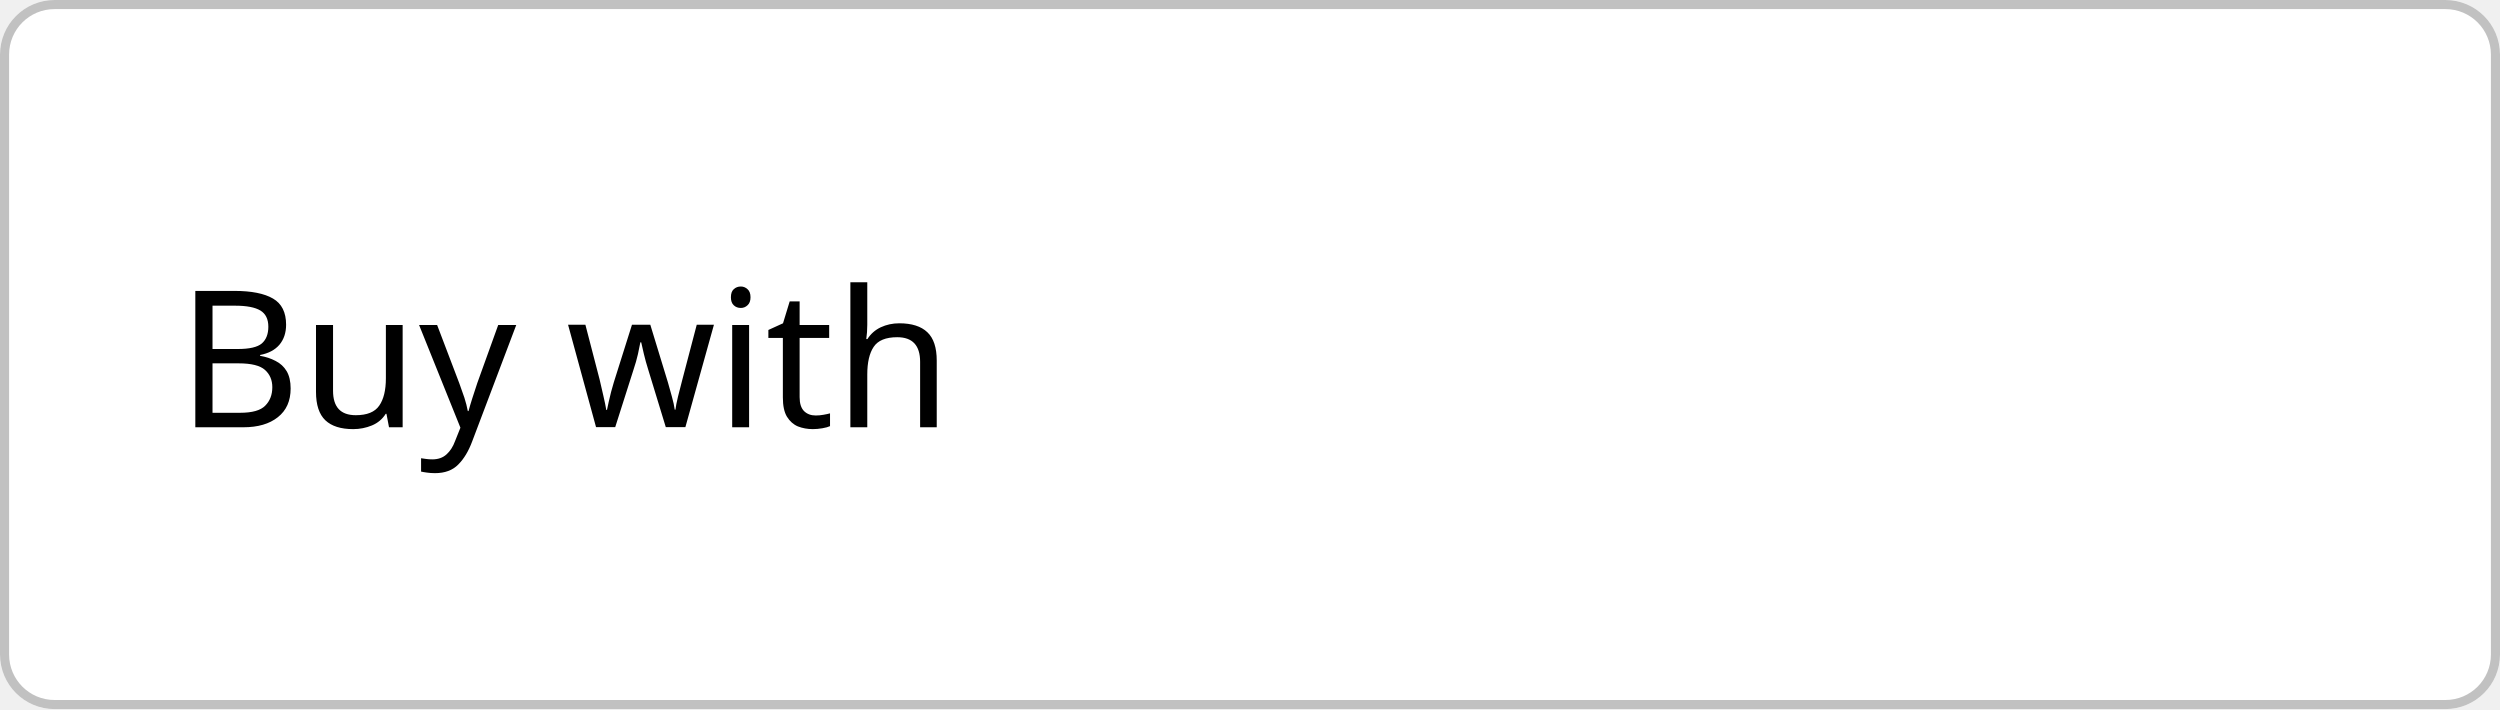
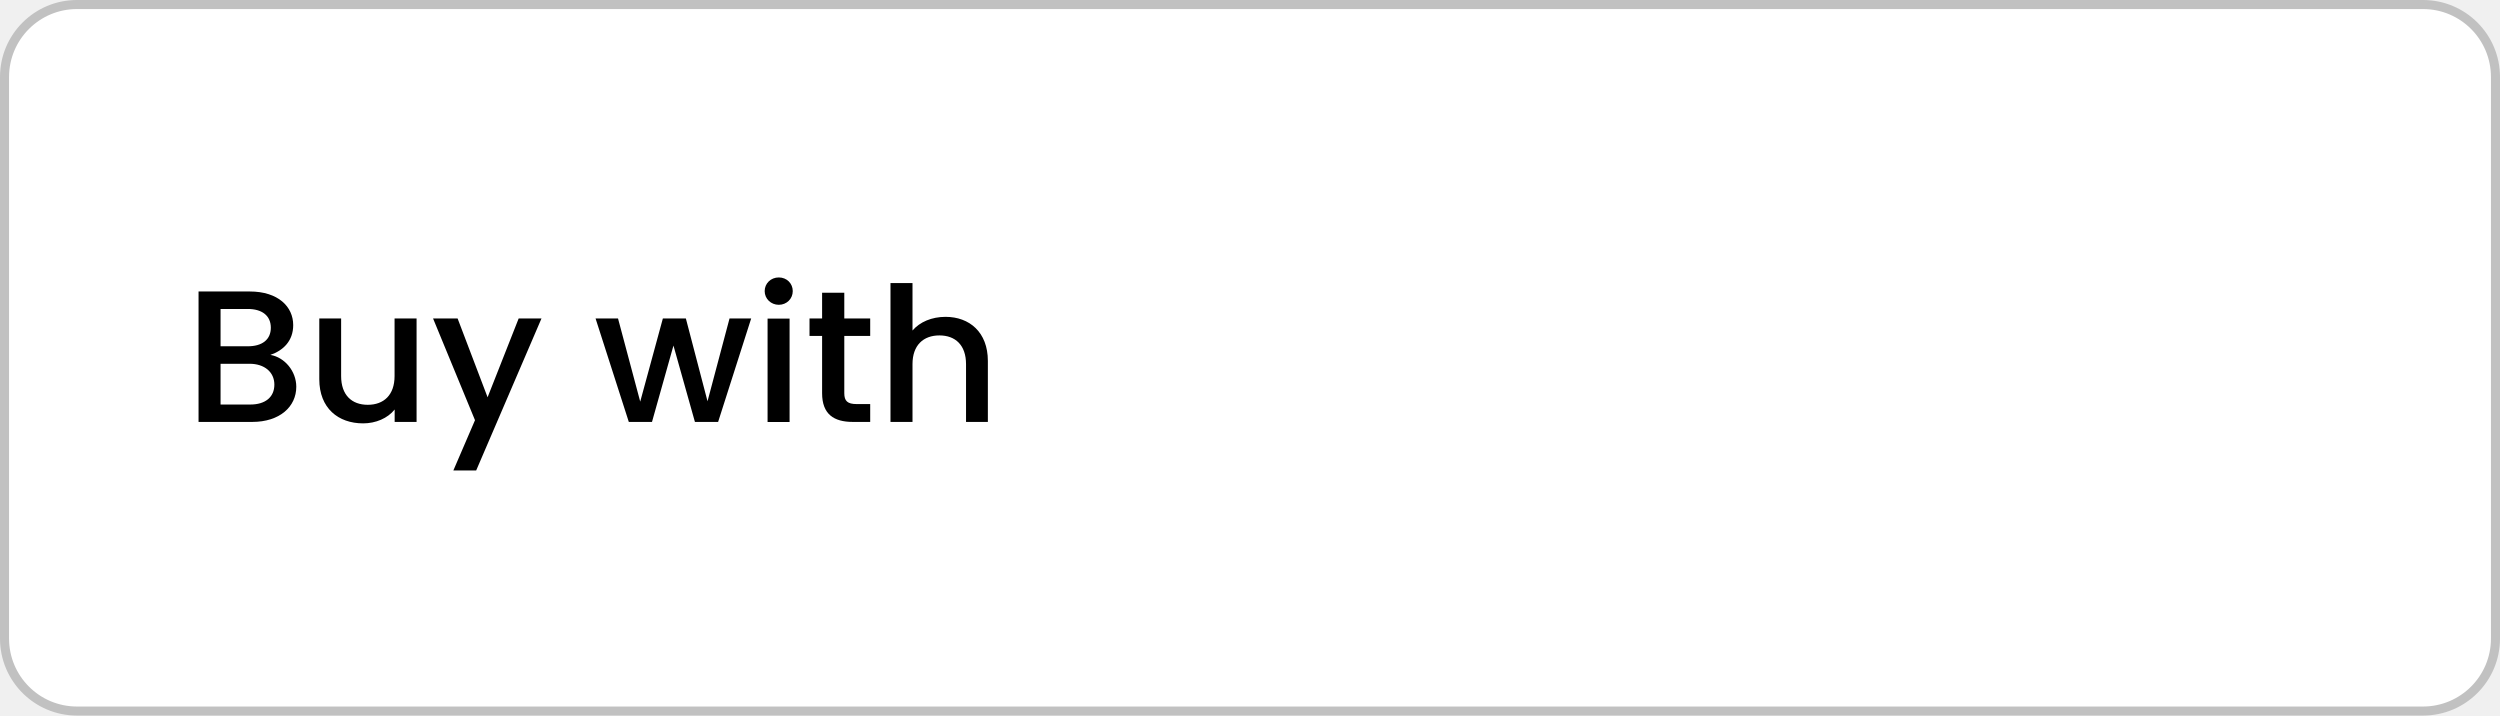
- <svg xmlns="http://www.w3.org/2000/svg" width="275" height="78" viewBox="0 0 275 78">
-   <g id="グループ_5207" data-name="グループ 5207" transform="translate(-124 -5217)">
-     <g id="長方形_2455" data-name="長方形 2455" transform="translate(124 5217)" fill="#fff" stroke="#c1c1c1" stroke-width="1">
-       <rect width="275" height="78" rx="6" stroke="none" />
-       <rect x="0.5" y="0.5" width="274" height="77" rx="5.5" fill="none" />
+ <svg xmlns="http://www.w3.org/2000/svg" id="_イヤー_2" viewBox="0 0 276 79">
+   <defs>
+     <style>.cls-1{fill:#fff;stroke:#c1c1c1;}</style>
+   </defs>
+   <g id="_イヤー_1-2">
+     <g>
+       <rect class="cls-1" x=".5" y=".5" width="275" height="78" rx="8" ry="8" />
+       <g>
+         <path d="M27.85,46.58h-5.93v-14.4h5.65c3.14,0,4.8,1.68,4.8,3.71,0,1.74-1.09,2.8-2.52,3.29,1.58,.27,2.86,1.8,2.86,3.52,0,2.2-1.83,3.88-4.86,3.88Zm-.49-12.47h-3.01v4.12h3.01c1.58,0,2.54-.73,2.54-2.05s-.96-2.07-2.54-2.07Zm.19,6.05h-3.2v4.5h3.29c1.64,0,2.65-.81,2.65-2.2s-1.11-2.3-2.73-2.3Z" />
+         <path d="M46,46.58h-2.43v-1.37c-.77,.97-2.09,1.53-3.48,1.53-2.75,0-4.84-1.68-4.84-4.87v-6.71h2.41v6.36c0,2.09,1.17,3.17,2.94,3.17s2.96-1.08,2.96-3.17v-6.36h2.43v11.42Z" />
+         <path d="M57.26,35.16h2.52l-7.21,16.78h-2.52l2.39-5.55-4.63-11.23h2.71l3.31,8.7,3.43-8.7Z" />
+         <path d="M65.76,35.16h2.47l2.45,9.18,2.5-9.18h2.54l2.39,9.14,2.43-9.14h2.39l-3.65,11.42h-2.56l-2.37-8.43-2.37,8.43h-2.56l-3.67-11.42Z" />
+         <path d="M84.42,32.14c0-.85,.68-1.51,1.56-1.51s1.54,.66,1.54,1.51-.68,1.51-1.54,1.51-1.56-.66-1.56-1.51Zm.32,3.03h2.43v11.42h-2.43v-11.42Z" />
+         <path d="M90.76,37.09h-1.39v-1.93h1.39v-2.84h2.45v2.84h2.86v1.93h-2.86v6.32c0,.85,.34,1.2,1.37,1.2h1.49v1.97h-1.92c-2.09,0-3.39-.85-3.39-3.17v-6.32Z" />
+         <path d="M98.31,31.25h2.43v5.24c.81-.95,2.13-1.51,3.65-1.51,2.62,0,4.67,1.68,4.67,4.87v6.73h-2.41v-6.38c0-2.09-1.17-3.17-2.94-3.17s-2.97,1.08-2.97,3.17v6.38h-2.43v-15.33Z" />
+       </g>
    </g>
-     <text id="Buy_with" data-name="Buy with" transform="translate(143.455 5264)" font-size="21" font-family="Poppins-Medium, Poppins" font-weight="500">
-       <tspan x="0" y="0">Buy with</tspan>
-     </text>
  </g>
</svg>
